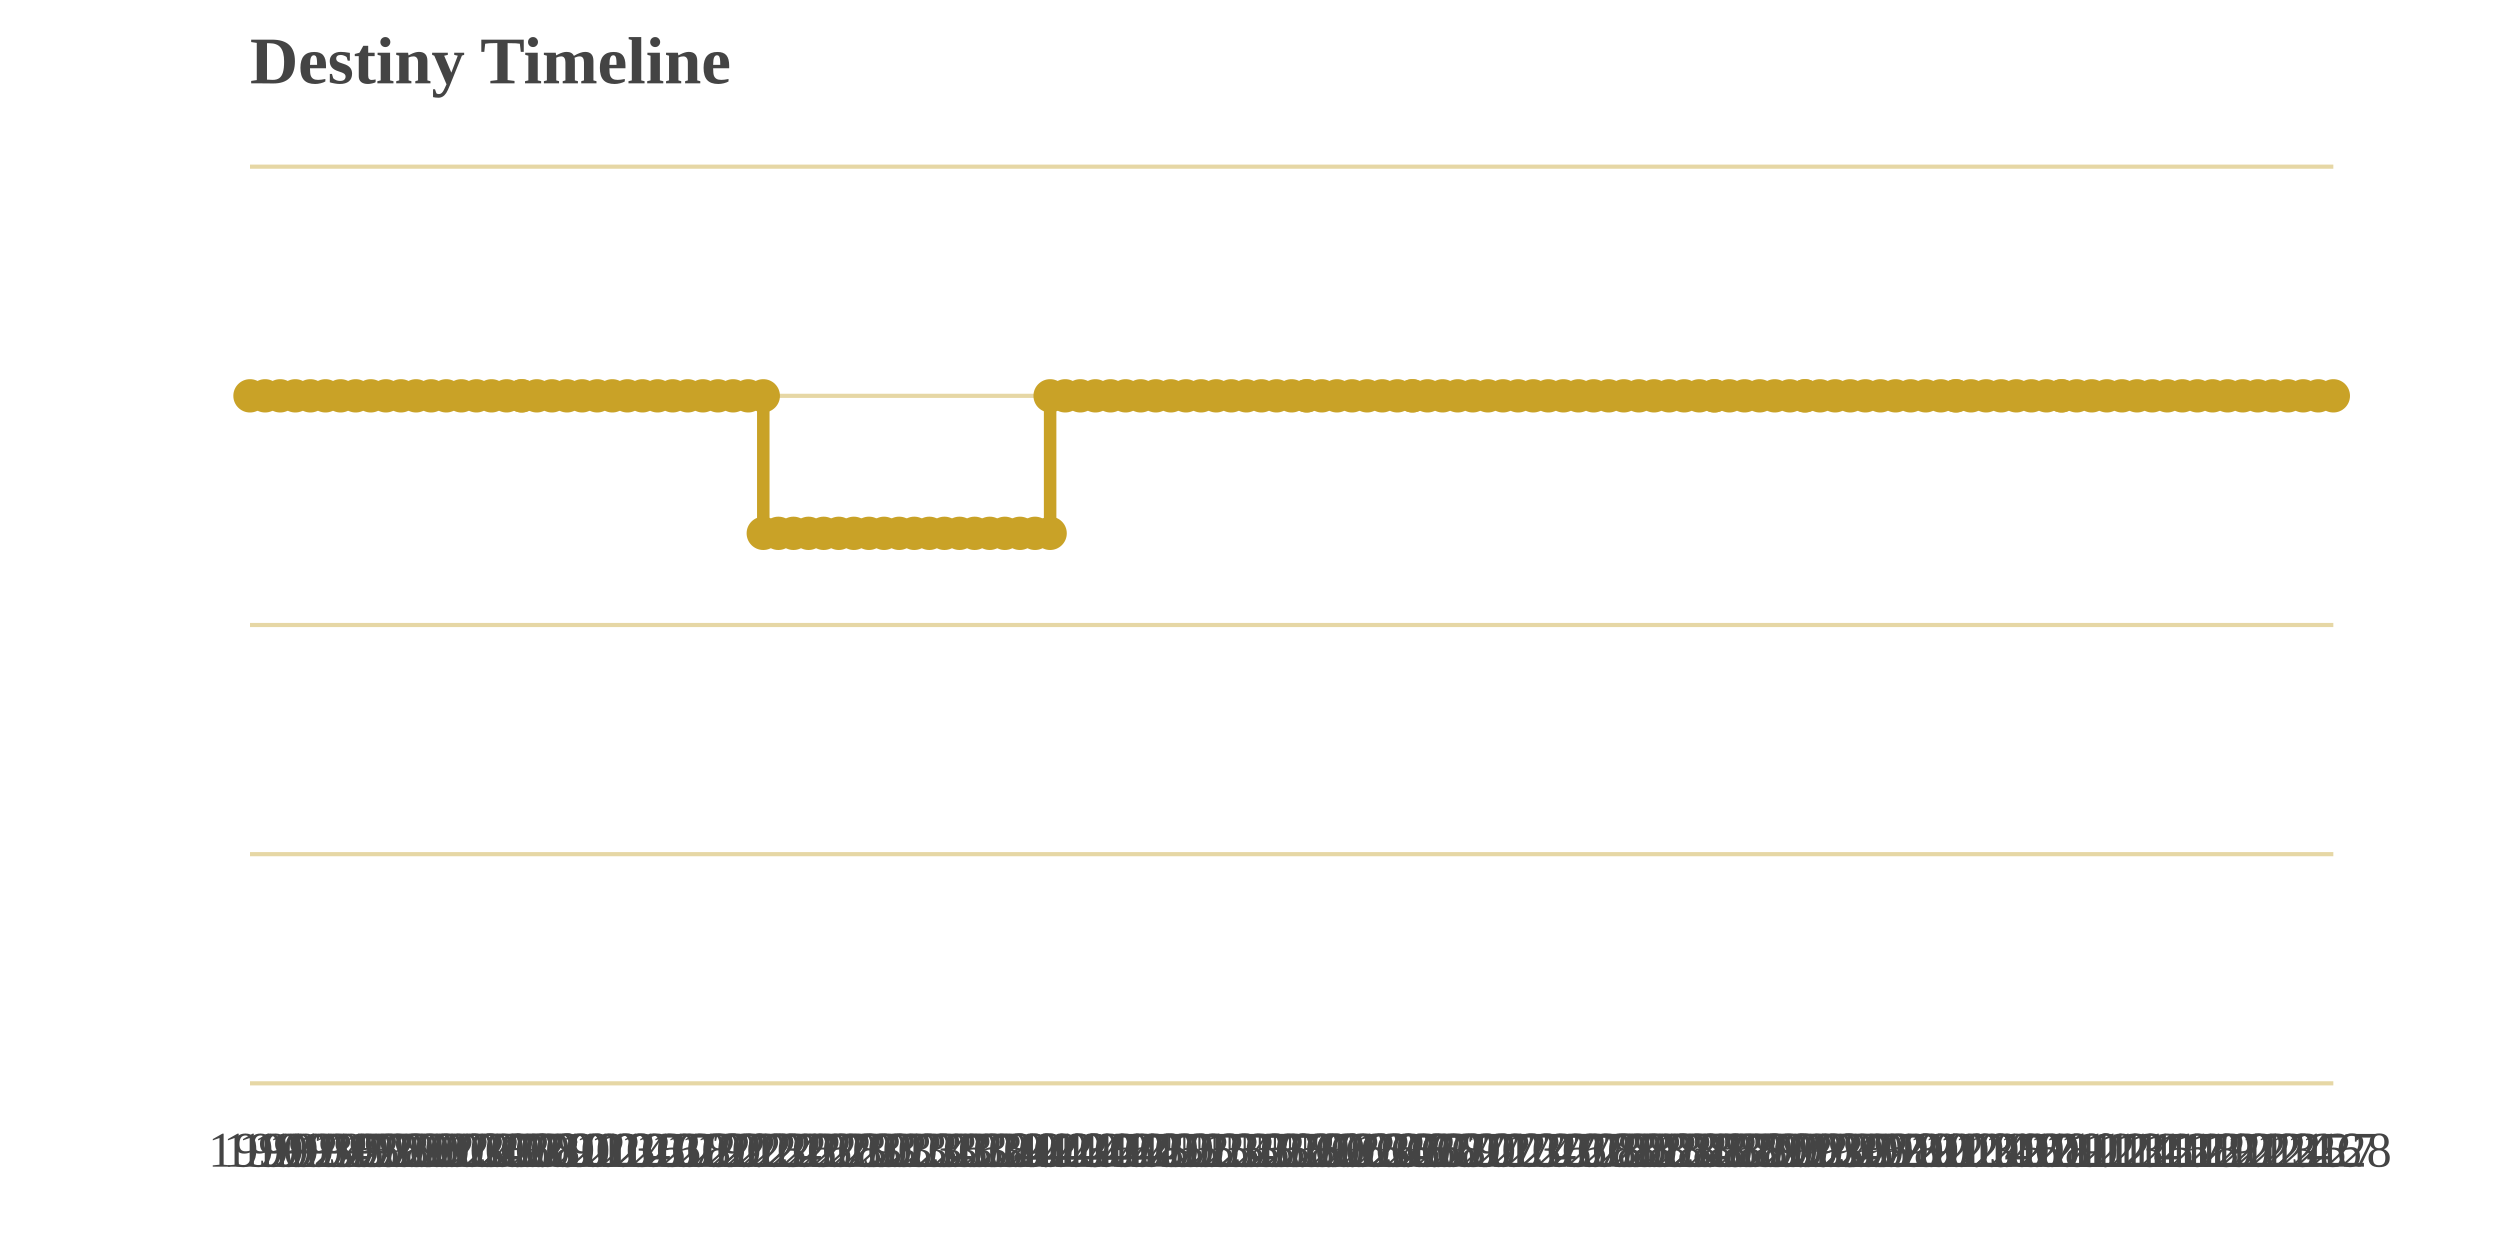
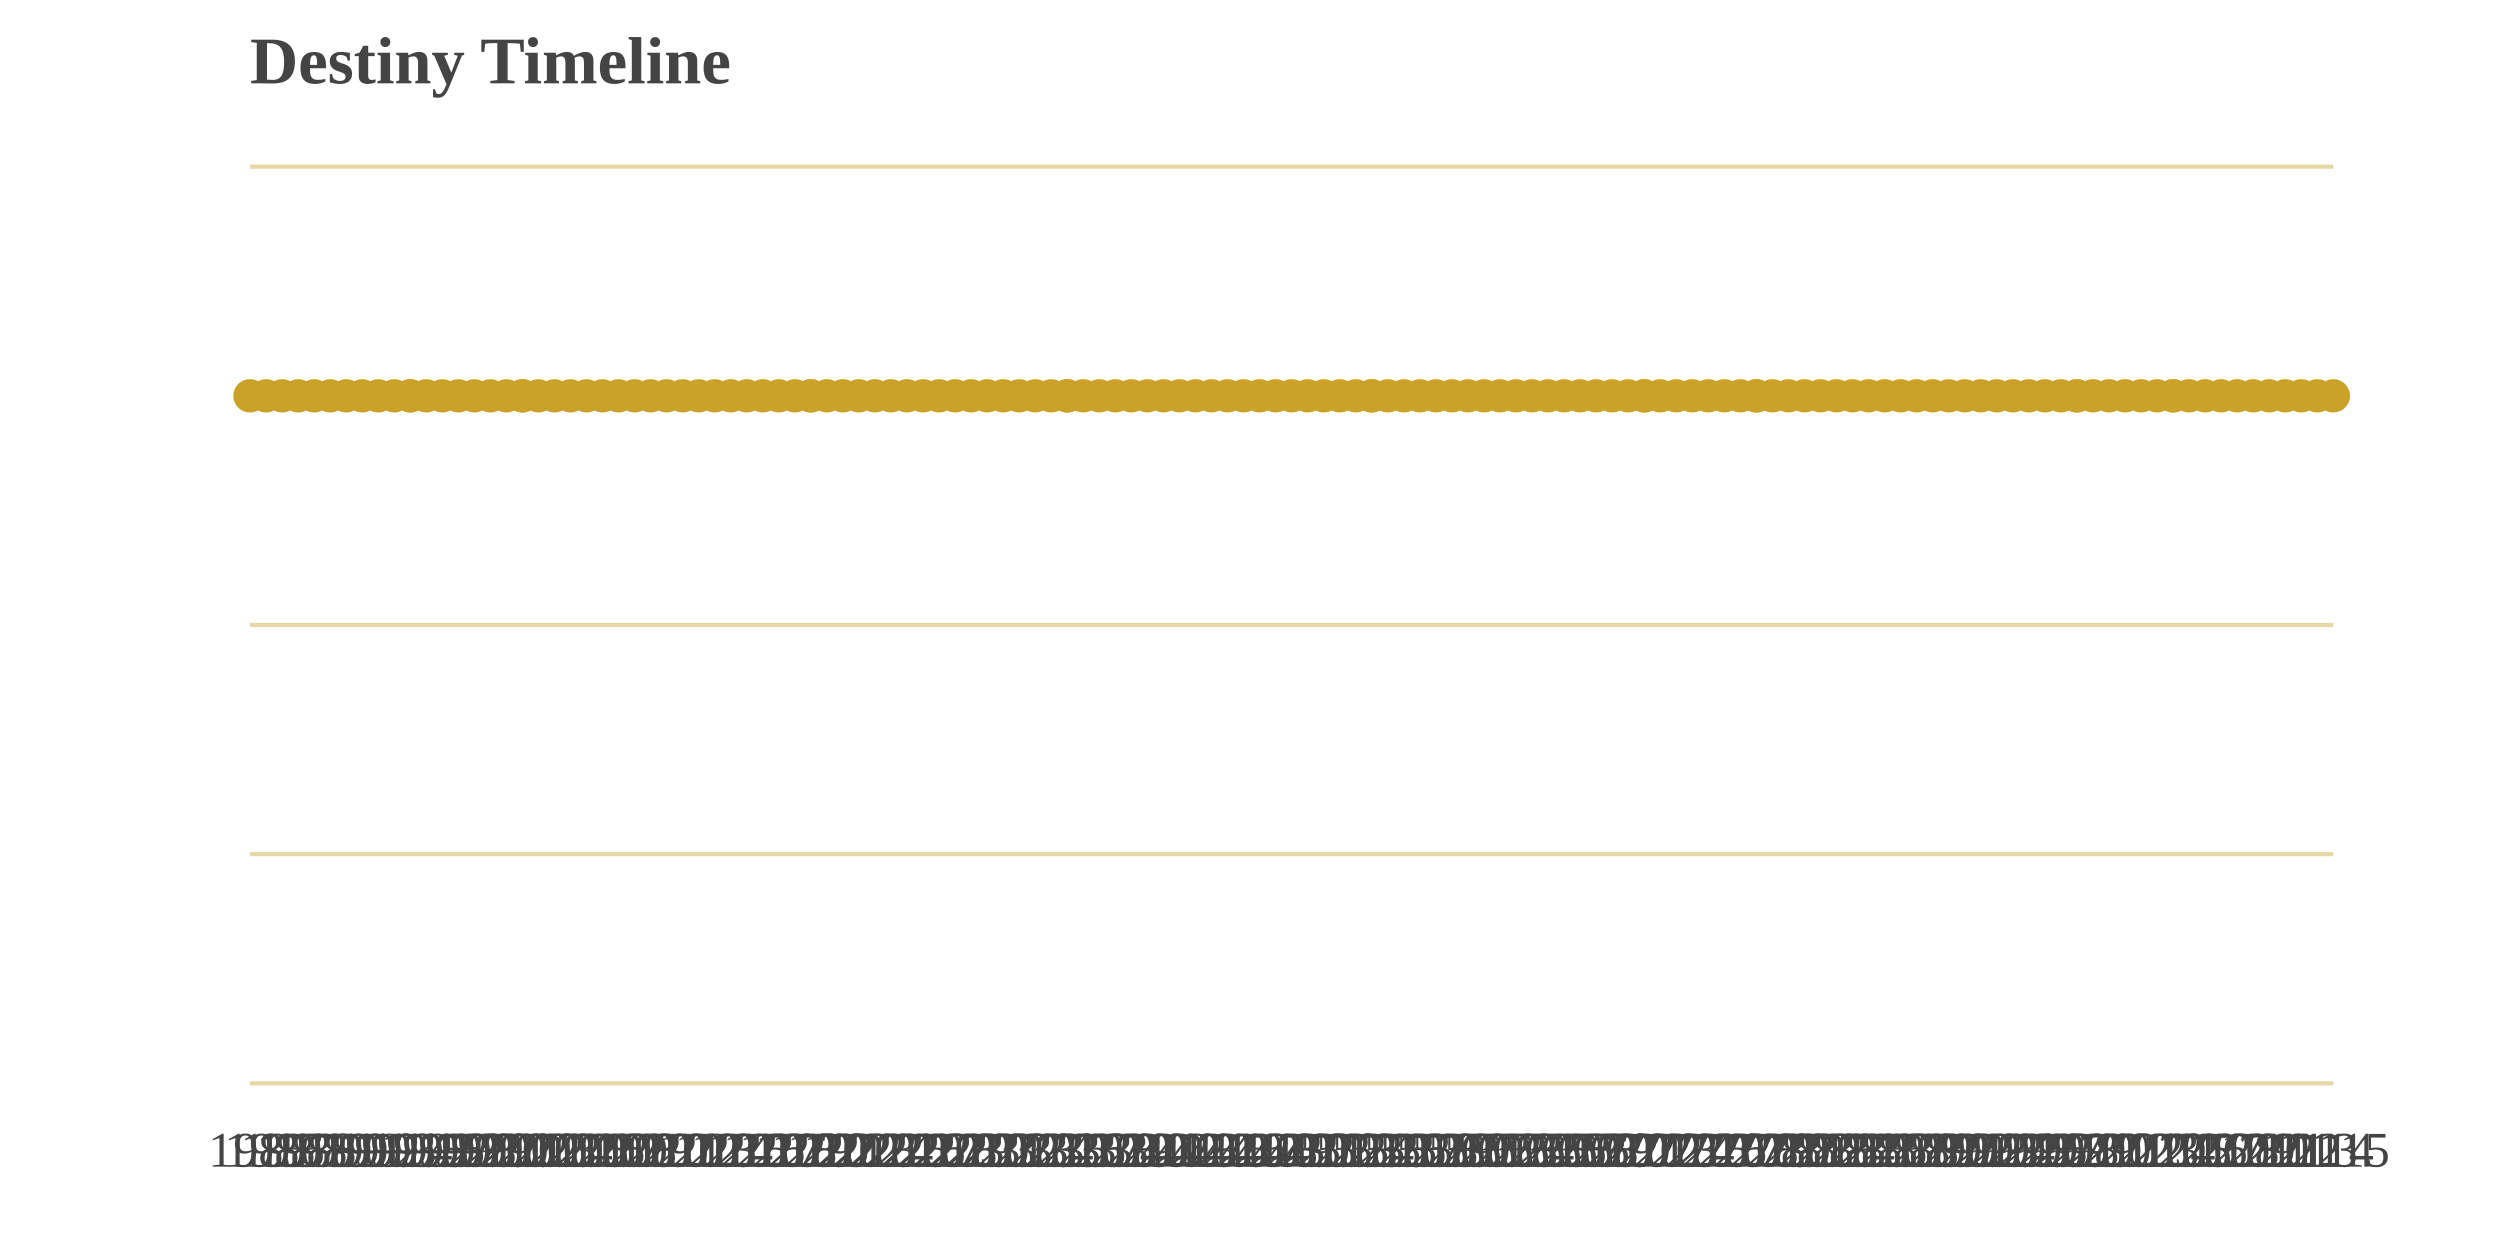
<svg xmlns="http://www.w3.org/2000/svg" baseProfile="full" height="300" version="1.1" width="600">
  <defs />
  <rect fill="white" height="300" width="600" x="0" y="0" />
  <line stroke="#e6d7a5" stroke-width="1" x1="60" x2="560" y1="40.0" y2="40.0" />
  <line stroke="#e6d7a5" stroke-width="1" x1="60" x2="560" y1="95.0" y2="95.0" />
  <line stroke="#e6d7a5" stroke-width="1" x1="60" x2="560" y1="150.0" y2="150.0" />
  <line stroke="#e6d7a5" stroke-width="1" x1="60" x2="560" y1="205.0" y2="205.0" />
  <line stroke="#e6d7a5" stroke-width="1" x1="60" x2="560" y1="260.0" y2="260.0" />
-   <polyline fill="none" points="60.0,95.0 63.623,95.0 67.246,95.0 70.87,95.0 74.493,95.0 78.116,95.0 81.739,95.0 85.362,95.0 88.986,95.0 92.609,95.0 96.232,95.0 99.855,95.0 103.478,95.0 107.101,95.0 110.725,95.0 114.348,95.0 117.971,95.0 121.594,95.0 125.217,95.0 125.217,95.0 128.841,95.0 132.464,95.0 136.087,95.0 139.71,95.0 143.333,95.0 146.957,95.0 150.58,95.0 154.203,95.0 157.826,95.0 161.449,95.0 165.072,95.0 168.696,95.0 172.319,95.0 175.942,95.0 179.565,95.0 183.188,95.0 183.188,128.0 186.812,128.0 190.435,128.0 194.058,128.0 197.681,128.0 201.304,128.0 204.928,128.0 208.551,128.0 212.174,128.0 215.797,128.0 219.42,128.0 223.043,128.0 226.667,128.0 230.29,128.0 233.913,128.0 237.536,128.0 241.159,128.0 244.783,128.0 248.406,128.0 252.029,128.0 252.029,95.0 255.652,95.0 259.275,95.0 262.899,95.0 266.522,95.0 270.145,95.0 273.768,95.0 277.391,95.0 281.014,95.0 284.638,95.0 288.261,95.0 291.884,95.0 295.507,95.0 299.13,95.0 302.754,95.0 306.377,95.0 310.0,95.0 313.623,95.0 313.623,95.0 317.246,95.0 320.87,95.0 324.493,95.0 328.116,95.0 331.739,95.0 335.362,95.0 338.986,95.0 338.986,95.0 342.609,95.0 346.232,95.0 349.855,95.0 353.478,95.0 357.101,95.0 360.725,95.0 364.348,95.0 367.971,95.0 371.594,95.0 375.217,95.0 378.841,95.0 382.464,95.0 386.087,95.0 389.71,95.0 393.333,95.0 396.957,95.0 400.58,95.0 404.203,95.0 407.826,95.0 411.449,95.0 411.449,95.0 415.072,95.0 418.696,95.0 422.319,95.0 425.942,95.0 429.565,95.0 433.188,95.0 433.188,95.0 436.812,95.0 440.435,95.0 444.058,95.0 447.681,95.0 451.304,95.0 454.928,95.0 458.551,95.0 462.174,95.0 465.797,95.0 469.42,95.0 469.42,95.0 473.043,95.0 476.667,95.0 480.29,95.0 483.913,95.0 487.536,95.0 491.159,95.0 494.783,95.0 494.783,95.0 498.406,95.0 502.029,95.0 505.652,95.0 509.275,95.0 512.899,95.0 516.522,95.0 520.145,95.0 523.768,95.0 527.391,95.0 531.014,95.0 534.638,95.0 538.261,95.0 541.884,95.0 545.507,95.0 549.13,95.0 552.754,95.0 556.377,95.0 560.0,95.0" stroke="#c9a227" stroke-width="3" />
+   <polyline fill="none" points="60.0,95.0 63.846,95.0 67.692,95.0 71.538,95.0 75.385,95.0 79.231,95.0 83.077,95.0 86.923,95.0 90.769,95.0 94.615,95.0 98.462,95.0 98.462,95.0 102.308,95.0 106.154,95.0 110.0,95.0 113.846,95.0 117.692,95.0 121.538,95.0 125.385,95.0 125.385,95.0 129.231,95.0 133.077,95.0 136.923,95.0 140.769,95.0 144.615,95.0 148.462,95.0 152.308,95.0 156.154,95.0 160.0,95.0 163.846,95.0 167.692,95.0 171.538,95.0 175.385,95.0 179.231,95.0 183.077,95.0 186.923,95.0 190.769,95.0 194.615,95.0 194.615,95.0 198.462,95.0 202.308,95.0 206.154,95.0 210.0,95.0 213.846,95.0 217.692,95.0 221.538,95.0 225.385,95.0 229.231,95.0 233.077,95.0 236.923,95.0 240.769,95.0 244.615,95.0 248.462,95.0 252.308,95.0 256.154,95.0 256.154,95.0 260.0,95.0 263.846,95.0 267.692,95.0 271.538,95.0 275.385,95.0 279.231,95.0 283.077,95.0 286.923,95.0 290.769,95.0 294.615,95.0 298.462,95.0 302.308,95.0 306.154,95.0 310.0,95.0 313.846,95.0 317.692,95.0 321.538,95.0 325.385,95.0 329.231,95.0 329.231,95.0 333.077,95.0 336.923,95.0 340.769,95.0 344.615,95.0 348.462,95.0 352.308,95.0 356.154,95.0 360.0,95.0 363.846,95.0 367.692,95.0 371.538,95.0 375.385,95.0 379.231,95.0 383.077,95.0 386.923,95.0 390.769,95.0 394.615,95.0 394.615,95.0 398.462,95.0 402.308,95.0 406.154,95.0 410.0,95.0 413.846,95.0 417.692,95.0 421.538,95.0 421.538,95.0 425.385,95.0 429.231,95.0 433.077,95.0 436.923,95.0 440.769,95.0 444.615,95.0 448.462,95.0 452.308,95.0 456.154,95.0 460.0,95.0 463.846,95.0 467.692,95.0 471.538,95.0 475.385,95.0 479.231,95.0 483.077,95.0 486.923,95.0 490.769,95.0 494.615,95.0 498.462,95.0 498.462,95.0 502.308,95.0 506.154,95.0 510.0,95.0 513.846,95.0 517.692,95.0 521.538,95.0 521.538,95.0 525.385,95.0 529.231,95.0 533.077,95.0 536.923,95.0 540.769,95.0 544.615,95.0 548.462,95.0 552.308,95.0 556.154,95.0 560.0,95.0" stroke="#c9a227" stroke-width="3" />
  <circle cx="60.0" cy="95.0" fill="#c9a227" r="4" />
-   <circle cx="63.623" cy="95.0" fill="#c9a227" r="4" />
-   <circle cx="67.246" cy="95.0" fill="#c9a227" r="4" />
-   <circle cx="70.87" cy="95.0" fill="#c9a227" r="4" />
-   <circle cx="74.493" cy="95.0" fill="#c9a227" r="4" />
-   <circle cx="78.116" cy="95.0" fill="#c9a227" r="4" />
-   <circle cx="81.739" cy="95.0" fill="#c9a227" r="4" />
-   <circle cx="85.362" cy="95.0" fill="#c9a227" r="4" />
-   <circle cx="88.986" cy="95.0" fill="#c9a227" r="4" />
-   <circle cx="92.609" cy="95.0" fill="#c9a227" r="4" />
-   <circle cx="96.232" cy="95.0" fill="#c9a227" r="4" />
-   <circle cx="99.855" cy="95.0" fill="#c9a227" r="4" />
-   <circle cx="103.478" cy="95.0" fill="#c9a227" r="4" />
-   <circle cx="107.101" cy="95.0" fill="#c9a227" r="4" />
-   <circle cx="110.725" cy="95.0" fill="#c9a227" r="4" />
-   <circle cx="114.348" cy="95.0" fill="#c9a227" r="4" />
-   <circle cx="117.971" cy="95.0" fill="#c9a227" r="4" />
-   <circle cx="121.594" cy="95.0" fill="#c9a227" r="4" />
-   <circle cx="125.217" cy="95.0" fill="#c9a227" r="4" />
-   <circle cx="125.217" cy="95.0" fill="#c9a227" r="4" />
-   <circle cx="128.841" cy="95.0" fill="#c9a227" r="4" />
-   <circle cx="132.464" cy="95.0" fill="#c9a227" r="4" />
-   <circle cx="136.087" cy="95.0" fill="#c9a227" r="4" />
-   <circle cx="139.71" cy="95.0" fill="#c9a227" r="4" />
-   <circle cx="143.333" cy="95.0" fill="#c9a227" r="4" />
-   <circle cx="146.957" cy="95.0" fill="#c9a227" r="4" />
-   <circle cx="150.58" cy="95.0" fill="#c9a227" r="4" />
-   <circle cx="154.203" cy="95.0" fill="#c9a227" r="4" />
-   <circle cx="157.826" cy="95.0" fill="#c9a227" r="4" />
-   <circle cx="161.449" cy="95.0" fill="#c9a227" r="4" />
-   <circle cx="165.072" cy="95.0" fill="#c9a227" r="4" />
-   <circle cx="168.696" cy="95.0" fill="#c9a227" r="4" />
-   <circle cx="172.319" cy="95.0" fill="#c9a227" r="4" />
-   <circle cx="175.942" cy="95.0" fill="#c9a227" r="4" />
-   <circle cx="179.565" cy="95.0" fill="#c9a227" r="4" />
-   <circle cx="183.188" cy="95.0" fill="#c9a227" r="4" />
-   <circle cx="183.188" cy="128.0" fill="#c9a227" r="4" />
-   <circle cx="186.812" cy="128.0" fill="#c9a227" r="4" />
-   <circle cx="190.435" cy="128.0" fill="#c9a227" r="4" />
-   <circle cx="194.058" cy="128.0" fill="#c9a227" r="4" />
-   <circle cx="197.681" cy="128.0" fill="#c9a227" r="4" />
-   <circle cx="201.304" cy="128.0" fill="#c9a227" r="4" />
-   <circle cx="204.928" cy="128.0" fill="#c9a227" r="4" />
-   <circle cx="208.551" cy="128.0" fill="#c9a227" r="4" />
-   <circle cx="212.174" cy="128.0" fill="#c9a227" r="4" />
-   <circle cx="215.797" cy="128.0" fill="#c9a227" r="4" />
-   <circle cx="219.42" cy="128.0" fill="#c9a227" r="4" />
-   <circle cx="223.043" cy="128.0" fill="#c9a227" r="4" />
-   <circle cx="226.667" cy="128.0" fill="#c9a227" r="4" />
-   <circle cx="230.29" cy="128.0" fill="#c9a227" r="4" />
-   <circle cx="233.913" cy="128.0" fill="#c9a227" r="4" />
-   <circle cx="237.536" cy="128.0" fill="#c9a227" r="4" />
-   <circle cx="241.159" cy="128.0" fill="#c9a227" r="4" />
-   <circle cx="244.783" cy="128.0" fill="#c9a227" r="4" />
-   <circle cx="248.406" cy="128.0" fill="#c9a227" r="4" />
-   <circle cx="252.029" cy="128.0" fill="#c9a227" r="4" />
-   <circle cx="252.029" cy="95.0" fill="#c9a227" r="4" />
-   <circle cx="255.652" cy="95.0" fill="#c9a227" r="4" />
-   <circle cx="259.275" cy="95.0" fill="#c9a227" r="4" />
-   <circle cx="262.899" cy="95.0" fill="#c9a227" r="4" />
-   <circle cx="266.522" cy="95.0" fill="#c9a227" r="4" />
-   <circle cx="270.145" cy="95.0" fill="#c9a227" r="4" />
-   <circle cx="273.768" cy="95.0" fill="#c9a227" r="4" />
-   <circle cx="277.391" cy="95.0" fill="#c9a227" r="4" />
-   <circle cx="281.014" cy="95.0" fill="#c9a227" r="4" />
-   <circle cx="284.638" cy="95.0" fill="#c9a227" r="4" />
-   <circle cx="288.261" cy="95.0" fill="#c9a227" r="4" />
-   <circle cx="291.884" cy="95.0" fill="#c9a227" r="4" />
-   <circle cx="295.507" cy="95.0" fill="#c9a227" r="4" />
-   <circle cx="299.13" cy="95.0" fill="#c9a227" r="4" />
-   <circle cx="302.754" cy="95.0" fill="#c9a227" r="4" />
-   <circle cx="306.377" cy="95.0" fill="#c9a227" r="4" />
+   <circle cx="63.846" cy="95.0" fill="#c9a227" r="4" />
+   <circle cx="67.692" cy="95.0" fill="#c9a227" r="4" />
+   <circle cx="71.538" cy="95.0" fill="#c9a227" r="4" />
+   <circle cx="75.385" cy="95.0" fill="#c9a227" r="4" />
+   <circle cx="79.231" cy="95.0" fill="#c9a227" r="4" />
+   <circle cx="83.077" cy="95.0" fill="#c9a227" r="4" />
+   <circle cx="86.923" cy="95.0" fill="#c9a227" r="4" />
+   <circle cx="90.769" cy="95.0" fill="#c9a227" r="4" />
+   <circle cx="94.615" cy="95.0" fill="#c9a227" r="4" />
+   <circle cx="98.462" cy="95.0" fill="#c9a227" r="4" />
+   <circle cx="98.462" cy="95.0" fill="#c9a227" r="4" />
+   <circle cx="102.308" cy="95.0" fill="#c9a227" r="4" />
+   <circle cx="106.154" cy="95.0" fill="#c9a227" r="4" />
+   <circle cx="110.0" cy="95.0" fill="#c9a227" r="4" />
+   <circle cx="113.846" cy="95.0" fill="#c9a227" r="4" />
+   <circle cx="117.692" cy="95.0" fill="#c9a227" r="4" />
+   <circle cx="121.538" cy="95.0" fill="#c9a227" r="4" />
+   <circle cx="125.385" cy="95.0" fill="#c9a227" r="4" />
+   <circle cx="125.385" cy="95.0" fill="#c9a227" r="4" />
+   <circle cx="129.231" cy="95.0" fill="#c9a227" r="4" />
+   <circle cx="133.077" cy="95.0" fill="#c9a227" r="4" />
+   <circle cx="136.923" cy="95.0" fill="#c9a227" r="4" />
+   <circle cx="140.769" cy="95.0" fill="#c9a227" r="4" />
+   <circle cx="144.615" cy="95.0" fill="#c9a227" r="4" />
+   <circle cx="148.462" cy="95.0" fill="#c9a227" r="4" />
+   <circle cx="152.308" cy="95.0" fill="#c9a227" r="4" />
+   <circle cx="156.154" cy="95.0" fill="#c9a227" r="4" />
+   <circle cx="160.0" cy="95.0" fill="#c9a227" r="4" />
+   <circle cx="163.846" cy="95.0" fill="#c9a227" r="4" />
+   <circle cx="167.692" cy="95.0" fill="#c9a227" r="4" />
+   <circle cx="171.538" cy="95.0" fill="#c9a227" r="4" />
+   <circle cx="175.385" cy="95.0" fill="#c9a227" r="4" />
+   <circle cx="179.231" cy="95.0" fill="#c9a227" r="4" />
+   <circle cx="183.077" cy="95.0" fill="#c9a227" r="4" />
+   <circle cx="186.923" cy="95.0" fill="#c9a227" r="4" />
+   <circle cx="190.769" cy="95.0" fill="#c9a227" r="4" />
+   <circle cx="194.615" cy="95.0" fill="#c9a227" r="4" />
+   <circle cx="194.615" cy="95.0" fill="#c9a227" r="4" />
+   <circle cx="198.462" cy="95.0" fill="#c9a227" r="4" />
+   <circle cx="202.308" cy="95.0" fill="#c9a227" r="4" />
+   <circle cx="206.154" cy="95.0" fill="#c9a227" r="4" />
+   <circle cx="210.0" cy="95.0" fill="#c9a227" r="4" />
+   <circle cx="213.846" cy="95.0" fill="#c9a227" r="4" />
+   <circle cx="217.692" cy="95.0" fill="#c9a227" r="4" />
+   <circle cx="221.538" cy="95.0" fill="#c9a227" r="4" />
+   <circle cx="225.385" cy="95.0" fill="#c9a227" r="4" />
+   <circle cx="229.231" cy="95.0" fill="#c9a227" r="4" />
+   <circle cx="233.077" cy="95.0" fill="#c9a227" r="4" />
+   <circle cx="236.923" cy="95.0" fill="#c9a227" r="4" />
+   <circle cx="240.769" cy="95.0" fill="#c9a227" r="4" />
+   <circle cx="244.615" cy="95.0" fill="#c9a227" r="4" />
+   <circle cx="248.462" cy="95.0" fill="#c9a227" r="4" />
+   <circle cx="252.308" cy="95.0" fill="#c9a227" r="4" />
+   <circle cx="256.154" cy="95.0" fill="#c9a227" r="4" />
+   <circle cx="256.154" cy="95.0" fill="#c9a227" r="4" />
+   <circle cx="260.0" cy="95.0" fill="#c9a227" r="4" />
+   <circle cx="263.846" cy="95.0" fill="#c9a227" r="4" />
+   <circle cx="267.692" cy="95.0" fill="#c9a227" r="4" />
+   <circle cx="271.538" cy="95.0" fill="#c9a227" r="4" />
+   <circle cx="275.385" cy="95.0" fill="#c9a227" r="4" />
+   <circle cx="279.231" cy="95.0" fill="#c9a227" r="4" />
+   <circle cx="283.077" cy="95.0" fill="#c9a227" r="4" />
+   <circle cx="286.923" cy="95.0" fill="#c9a227" r="4" />
+   <circle cx="290.769" cy="95.0" fill="#c9a227" r="4" />
+   <circle cx="294.615" cy="95.0" fill="#c9a227" r="4" />
+   <circle cx="298.462" cy="95.0" fill="#c9a227" r="4" />
+   <circle cx="302.308" cy="95.0" fill="#c9a227" r="4" />
+   <circle cx="306.154" cy="95.0" fill="#c9a227" r="4" />
  <circle cx="310.0" cy="95.0" fill="#c9a227" r="4" />
-   <circle cx="313.623" cy="95.0" fill="#c9a227" r="4" />
-   <circle cx="313.623" cy="95.0" fill="#c9a227" r="4" />
-   <circle cx="317.246" cy="95.0" fill="#c9a227" r="4" />
-   <circle cx="320.87" cy="95.0" fill="#c9a227" r="4" />
-   <circle cx="324.493" cy="95.0" fill="#c9a227" r="4" />
-   <circle cx="328.116" cy="95.0" fill="#c9a227" r="4" />
-   <circle cx="331.739" cy="95.0" fill="#c9a227" r="4" />
-   <circle cx="335.362" cy="95.0" fill="#c9a227" r="4" />
-   <circle cx="338.986" cy="95.0" fill="#c9a227" r="4" />
-   <circle cx="338.986" cy="95.0" fill="#c9a227" r="4" />
-   <circle cx="342.609" cy="95.0" fill="#c9a227" r="4" />
-   <circle cx="346.232" cy="95.0" fill="#c9a227" r="4" />
-   <circle cx="349.855" cy="95.0" fill="#c9a227" r="4" />
-   <circle cx="353.478" cy="95.0" fill="#c9a227" r="4" />
-   <circle cx="357.101" cy="95.0" fill="#c9a227" r="4" />
-   <circle cx="360.725" cy="95.0" fill="#c9a227" r="4" />
-   <circle cx="364.348" cy="95.0" fill="#c9a227" r="4" />
-   <circle cx="367.971" cy="95.0" fill="#c9a227" r="4" />
-   <circle cx="371.594" cy="95.0" fill="#c9a227" r="4" />
-   <circle cx="375.217" cy="95.0" fill="#c9a227" r="4" />
-   <circle cx="378.841" cy="95.0" fill="#c9a227" r="4" />
-   <circle cx="382.464" cy="95.0" fill="#c9a227" r="4" />
-   <circle cx="386.087" cy="95.0" fill="#c9a227" r="4" />
-   <circle cx="389.71" cy="95.0" fill="#c9a227" r="4" />
-   <circle cx="393.333" cy="95.0" fill="#c9a227" r="4" />
-   <circle cx="396.957" cy="95.0" fill="#c9a227" r="4" />
-   <circle cx="400.58" cy="95.0" fill="#c9a227" r="4" />
-   <circle cx="404.203" cy="95.0" fill="#c9a227" r="4" />
-   <circle cx="407.826" cy="95.0" fill="#c9a227" r="4" />
-   <circle cx="411.449" cy="95.0" fill="#c9a227" r="4" />
-   <circle cx="411.449" cy="95.0" fill="#c9a227" r="4" />
-   <circle cx="415.072" cy="95.0" fill="#c9a227" r="4" />
-   <circle cx="418.696" cy="95.0" fill="#c9a227" r="4" />
-   <circle cx="422.319" cy="95.0" fill="#c9a227" r="4" />
-   <circle cx="425.942" cy="95.0" fill="#c9a227" r="4" />
-   <circle cx="429.565" cy="95.0" fill="#c9a227" r="4" />
-   <circle cx="433.188" cy="95.0" fill="#c9a227" r="4" />
-   <circle cx="433.188" cy="95.0" fill="#c9a227" r="4" />
-   <circle cx="436.812" cy="95.0" fill="#c9a227" r="4" />
-   <circle cx="440.435" cy="95.0" fill="#c9a227" r="4" />
-   <circle cx="444.058" cy="95.0" fill="#c9a227" r="4" />
-   <circle cx="447.681" cy="95.0" fill="#c9a227" r="4" />
-   <circle cx="451.304" cy="95.0" fill="#c9a227" r="4" />
-   <circle cx="454.928" cy="95.0" fill="#c9a227" r="4" />
-   <circle cx="458.551" cy="95.0" fill="#c9a227" r="4" />
-   <circle cx="462.174" cy="95.0" fill="#c9a227" r="4" />
-   <circle cx="465.797" cy="95.0" fill="#c9a227" r="4" />
-   <circle cx="469.42" cy="95.0" fill="#c9a227" r="4" />
-   <circle cx="469.42" cy="95.0" fill="#c9a227" r="4" />
-   <circle cx="473.043" cy="95.0" fill="#c9a227" r="4" />
-   <circle cx="476.667" cy="95.0" fill="#c9a227" r="4" />
-   <circle cx="480.29" cy="95.0" fill="#c9a227" r="4" />
-   <circle cx="483.913" cy="95.0" fill="#c9a227" r="4" />
-   <circle cx="487.536" cy="95.0" fill="#c9a227" r="4" />
-   <circle cx="491.159" cy="95.0" fill="#c9a227" r="4" />
-   <circle cx="494.783" cy="95.0" fill="#c9a227" r="4" />
-   <circle cx="494.783" cy="95.0" fill="#c9a227" r="4" />
-   <circle cx="498.406" cy="95.0" fill="#c9a227" r="4" />
-   <circle cx="502.029" cy="95.0" fill="#c9a227" r="4" />
-   <circle cx="505.652" cy="95.0" fill="#c9a227" r="4" />
-   <circle cx="509.275" cy="95.0" fill="#c9a227" r="4" />
-   <circle cx="512.899" cy="95.0" fill="#c9a227" r="4" />
-   <circle cx="516.522" cy="95.0" fill="#c9a227" r="4" />
-   <circle cx="520.145" cy="95.0" fill="#c9a227" r="4" />
-   <circle cx="523.768" cy="95.0" fill="#c9a227" r="4" />
-   <circle cx="527.391" cy="95.0" fill="#c9a227" r="4" />
-   <circle cx="531.014" cy="95.0" fill="#c9a227" r="4" />
-   <circle cx="534.638" cy="95.0" fill="#c9a227" r="4" />
-   <circle cx="538.261" cy="95.0" fill="#c9a227" r="4" />
-   <circle cx="541.884" cy="95.0" fill="#c9a227" r="4" />
-   <circle cx="545.507" cy="95.0" fill="#c9a227" r="4" />
-   <circle cx="549.13" cy="95.0" fill="#c9a227" r="4" />
-   <circle cx="552.754" cy="95.0" fill="#c9a227" r="4" />
-   <circle cx="556.377" cy="95.0" fill="#c9a227" r="4" />
+   <circle cx="313.846" cy="95.0" fill="#c9a227" r="4" />
+   <circle cx="317.692" cy="95.0" fill="#c9a227" r="4" />
+   <circle cx="321.538" cy="95.0" fill="#c9a227" r="4" />
+   <circle cx="325.385" cy="95.0" fill="#c9a227" r="4" />
+   <circle cx="329.231" cy="95.0" fill="#c9a227" r="4" />
+   <circle cx="329.231" cy="95.0" fill="#c9a227" r="4" />
+   <circle cx="333.077" cy="95.0" fill="#c9a227" r="4" />
+   <circle cx="336.923" cy="95.0" fill="#c9a227" r="4" />
+   <circle cx="340.769" cy="95.0" fill="#c9a227" r="4" />
+   <circle cx="344.615" cy="95.0" fill="#c9a227" r="4" />
+   <circle cx="348.462" cy="95.0" fill="#c9a227" r="4" />
+   <circle cx="352.308" cy="95.0" fill="#c9a227" r="4" />
+   <circle cx="356.154" cy="95.0" fill="#c9a227" r="4" />
+   <circle cx="360.0" cy="95.0" fill="#c9a227" r="4" />
+   <circle cx="363.846" cy="95.0" fill="#c9a227" r="4" />
+   <circle cx="367.692" cy="95.0" fill="#c9a227" r="4" />
+   <circle cx="371.538" cy="95.0" fill="#c9a227" r="4" />
+   <circle cx="375.385" cy="95.0" fill="#c9a227" r="4" />
+   <circle cx="379.231" cy="95.0" fill="#c9a227" r="4" />
+   <circle cx="383.077" cy="95.0" fill="#c9a227" r="4" />
+   <circle cx="386.923" cy="95.0" fill="#c9a227" r="4" />
+   <circle cx="390.769" cy="95.0" fill="#c9a227" r="4" />
+   <circle cx="394.615" cy="95.0" fill="#c9a227" r="4" />
+   <circle cx="394.615" cy="95.0" fill="#c9a227" r="4" />
+   <circle cx="398.462" cy="95.0" fill="#c9a227" r="4" />
+   <circle cx="402.308" cy="95.0" fill="#c9a227" r="4" />
+   <circle cx="406.154" cy="95.0" fill="#c9a227" r="4" />
+   <circle cx="410.0" cy="95.0" fill="#c9a227" r="4" />
+   <circle cx="413.846" cy="95.0" fill="#c9a227" r="4" />
+   <circle cx="417.692" cy="95.0" fill="#c9a227" r="4" />
+   <circle cx="421.538" cy="95.0" fill="#c9a227" r="4" />
+   <circle cx="421.538" cy="95.0" fill="#c9a227" r="4" />
+   <circle cx="425.385" cy="95.0" fill="#c9a227" r="4" />
+   <circle cx="429.231" cy="95.0" fill="#c9a227" r="4" />
+   <circle cx="433.077" cy="95.0" fill="#c9a227" r="4" />
+   <circle cx="436.923" cy="95.0" fill="#c9a227" r="4" />
+   <circle cx="440.769" cy="95.0" fill="#c9a227" r="4" />
+   <circle cx="444.615" cy="95.0" fill="#c9a227" r="4" />
+   <circle cx="448.462" cy="95.0" fill="#c9a227" r="4" />
+   <circle cx="452.308" cy="95.0" fill="#c9a227" r="4" />
+   <circle cx="456.154" cy="95.0" fill="#c9a227" r="4" />
+   <circle cx="460.0" cy="95.0" fill="#c9a227" r="4" />
+   <circle cx="463.846" cy="95.0" fill="#c9a227" r="4" />
+   <circle cx="467.692" cy="95.0" fill="#c9a227" r="4" />
+   <circle cx="471.538" cy="95.0" fill="#c9a227" r="4" />
+   <circle cx="475.385" cy="95.0" fill="#c9a227" r="4" />
+   <circle cx="479.231" cy="95.0" fill="#c9a227" r="4" />
+   <circle cx="483.077" cy="95.0" fill="#c9a227" r="4" />
+   <circle cx="486.923" cy="95.0" fill="#c9a227" r="4" />
+   <circle cx="490.769" cy="95.0" fill="#c9a227" r="4" />
+   <circle cx="494.615" cy="95.0" fill="#c9a227" r="4" />
+   <circle cx="498.462" cy="95.0" fill="#c9a227" r="4" />
+   <circle cx="498.462" cy="95.0" fill="#c9a227" r="4" />
+   <circle cx="502.308" cy="95.0" fill="#c9a227" r="4" />
+   <circle cx="506.154" cy="95.0" fill="#c9a227" r="4" />
+   <circle cx="510.0" cy="95.0" fill="#c9a227" r="4" />
+   <circle cx="513.846" cy="95.0" fill="#c9a227" r="4" />
+   <circle cx="517.692" cy="95.0" fill="#c9a227" r="4" />
+   <circle cx="521.538" cy="95.0" fill="#c9a227" r="4" />
+   <circle cx="521.538" cy="95.0" fill="#c9a227" r="4" />
+   <circle cx="525.385" cy="95.0" fill="#c9a227" r="4" />
+   <circle cx="529.231" cy="95.0" fill="#c9a227" r="4" />
+   <circle cx="533.077" cy="95.0" fill="#c9a227" r="4" />
+   <circle cx="536.923" cy="95.0" fill="#c9a227" r="4" />
+   <circle cx="540.769" cy="95.0" fill="#c9a227" r="4" />
+   <circle cx="544.615" cy="95.0" fill="#c9a227" r="4" />
+   <circle cx="548.462" cy="95.0" fill="#c9a227" r="4" />
+   <circle cx="552.308" cy="95.0" fill="#c9a227" r="4" />
+   <circle cx="556.154" cy="95.0" fill="#c9a227" r="4" />
  <circle cx="560.0" cy="95.0" fill="#c9a227" r="4" />
-   <text fill="#444" font-size="12" x="50.0" y="280">1990</text>
-   <text fill="#444" font-size="12" x="53.623" y="280">1991</text>
-   <text fill="#444" font-size="12" x="57.246" y="280">1992</text>
-   <text fill="#444" font-size="12" x="60.87" y="280">1993</text>
-   <text fill="#444" font-size="12" x="64.493" y="280">1994</text>
-   <text fill="#444" font-size="12" x="68.116" y="280">1995</text>
-   <text fill="#444" font-size="12" x="71.739" y="280">1996</text>
-   <text fill="#444" font-size="12" x="75.362" y="280">1997</text>
-   <text fill="#444" font-size="12" x="78.986" y="280">1998</text>
-   <text fill="#444" font-size="12" x="82.609" y="280">1999</text>
-   <text fill="#444" font-size="12" x="86.232" y="280">2000</text>
-   <text fill="#444" font-size="12" x="89.855" y="280">2001</text>
-   <text fill="#444" font-size="12" x="93.478" y="280">2002</text>
-   <text fill="#444" font-size="12" x="97.101" y="280">2003</text>
-   <text fill="#444" font-size="12" x="100.725" y="280">2004</text>
-   <text fill="#444" font-size="12" x="104.348" y="280">2005</text>
-   <text fill="#444" font-size="12" x="107.971" y="280">2006</text>
-   <text fill="#444" font-size="12" x="111.594" y="280">2007</text>
-   <text fill="#444" font-size="12" x="115.217" y="280">2008</text>
-   <text fill="#444" font-size="12" x="115.217" y="280">2008</text>
-   <text fill="#444" font-size="12" x="118.841" y="280">2009</text>
-   <text fill="#444" font-size="12" x="122.464" y="280">2010</text>
-   <text fill="#444" font-size="12" x="126.087" y="280">2011</text>
-   <text fill="#444" font-size="12" x="129.71" y="280">2012</text>
-   <text fill="#444" font-size="12" x="133.333" y="280">2013</text>
-   <text fill="#444" font-size="12" x="136.957" y="280">2014</text>
-   <text fill="#444" font-size="12" x="140.58" y="280">2015</text>
-   <text fill="#444" font-size="12" x="144.203" y="280">2016</text>
-   <text fill="#444" font-size="12" x="147.826" y="280">2017</text>
-   <text fill="#444" font-size="12" x="151.449" y="280">2018</text>
-   <text fill="#444" font-size="12" x="155.072" y="280">2019</text>
-   <text fill="#444" font-size="12" x="158.696" y="280">2020</text>
-   <text fill="#444" font-size="12" x="162.319" y="280">2021</text>
-   <text fill="#444" font-size="12" x="165.942" y="280">2022</text>
-   <text fill="#444" font-size="12" x="169.565" y="280">2023</text>
-   <text fill="#444" font-size="12" x="173.188" y="280">2024</text>
-   <text fill="#444" font-size="12" x="173.188" y="280">2024</text>
-   <text fill="#444" font-size="12" x="176.812" y="280">2025</text>
-   <text fill="#444" font-size="12" x="180.435" y="280">2026</text>
-   <text fill="#444" font-size="12" x="184.058" y="280">2027</text>
-   <text fill="#444" font-size="12" x="187.681" y="280">2028</text>
-   <text fill="#444" font-size="12" x="191.304" y="280">2029</text>
-   <text fill="#444" font-size="12" x="194.928" y="280">2030</text>
-   <text fill="#444" font-size="12" x="198.551" y="280">2031</text>
-   <text fill="#444" font-size="12" x="202.174" y="280">2032</text>
-   <text fill="#444" font-size="12" x="205.797" y="280">2033</text>
-   <text fill="#444" font-size="12" x="209.42" y="280">2034</text>
-   <text fill="#444" font-size="12" x="213.043" y="280">2035</text>
-   <text fill="#444" font-size="12" x="216.667" y="280">2036</text>
-   <text fill="#444" font-size="12" x="220.29" y="280">2037</text>
-   <text fill="#444" font-size="12" x="223.913" y="280">2038</text>
-   <text fill="#444" font-size="12" x="227.536" y="280">2039</text>
-   <text fill="#444" font-size="12" x="231.159" y="280">2040</text>
-   <text fill="#444" font-size="12" x="234.783" y="280">2041</text>
-   <text fill="#444" font-size="12" x="238.406" y="280">2042</text>
-   <text fill="#444" font-size="12" x="242.029" y="280">2043</text>
-   <text fill="#444" font-size="12" x="242.029" y="280">2043</text>
-   <text fill="#444" font-size="12" x="245.652" y="280">2044</text>
-   <text fill="#444" font-size="12" x="249.275" y="280">2045</text>
-   <text fill="#444" font-size="12" x="252.899" y="280">2046</text>
-   <text fill="#444" font-size="12" x="256.522" y="280">2047</text>
-   <text fill="#444" font-size="12" x="260.145" y="280">2048</text>
-   <text fill="#444" font-size="12" x="263.768" y="280">2049</text>
-   <text fill="#444" font-size="12" x="267.391" y="280">2050</text>
-   <text fill="#444" font-size="12" x="271.014" y="280">2051</text>
-   <text fill="#444" font-size="12" x="274.638" y="280">2052</text>
-   <text fill="#444" font-size="12" x="278.261" y="280">2053</text>
-   <text fill="#444" font-size="12" x="281.884" y="280">2054</text>
-   <text fill="#444" font-size="12" x="285.507" y="280">2055</text>
-   <text fill="#444" font-size="12" x="289.13" y="280">2056</text>
-   <text fill="#444" font-size="12" x="292.754" y="280">2057</text>
-   <text fill="#444" font-size="12" x="296.377" y="280">2058</text>
-   <text fill="#444" font-size="12" x="300.0" y="280">2059</text>
-   <text fill="#444" font-size="12" x="303.623" y="280">2060</text>
-   <text fill="#444" font-size="12" x="303.623" y="280">2060</text>
-   <text fill="#444" font-size="12" x="307.246" y="280">2061</text>
-   <text fill="#444" font-size="12" x="310.87" y="280">2062</text>
-   <text fill="#444" font-size="12" x="314.493" y="280">2063</text>
-   <text fill="#444" font-size="12" x="318.116" y="280">2064</text>
-   <text fill="#444" font-size="12" x="321.739" y="280">2065</text>
-   <text fill="#444" font-size="12" x="325.362" y="280">2066</text>
-   <text fill="#444" font-size="12" x="328.986" y="280">2067</text>
-   <text fill="#444" font-size="12" x="328.986" y="280">2067</text>
-   <text fill="#444" font-size="12" x="332.609" y="280">2068</text>
-   <text fill="#444" font-size="12" x="336.232" y="280">2069</text>
-   <text fill="#444" font-size="12" x="339.855" y="280">2070</text>
-   <text fill="#444" font-size="12" x="343.478" y="280">2071</text>
-   <text fill="#444" font-size="12" x="347.101" y="280">2072</text>
-   <text fill="#444" font-size="12" x="350.725" y="280">2073</text>
-   <text fill="#444" font-size="12" x="354.348" y="280">2074</text>
-   <text fill="#444" font-size="12" x="357.971" y="280">2075</text>
-   <text fill="#444" font-size="12" x="361.594" y="280">2076</text>
-   <text fill="#444" font-size="12" x="365.217" y="280">2077</text>
-   <text fill="#444" font-size="12" x="368.841" y="280">2078</text>
-   <text fill="#444" font-size="12" x="372.464" y="280">2079</text>
-   <text fill="#444" font-size="12" x="376.087" y="280">2080</text>
-   <text fill="#444" font-size="12" x="379.71" y="280">2081</text>
-   <text fill="#444" font-size="12" x="383.333" y="280">2082</text>
-   <text fill="#444" font-size="12" x="386.957" y="280">2083</text>
-   <text fill="#444" font-size="12" x="390.58" y="280">2084</text>
-   <text fill="#444" font-size="12" x="394.203" y="280">2085</text>
-   <text fill="#444" font-size="12" x="397.826" y="280">2086</text>
-   <text fill="#444" font-size="12" x="401.449" y="280">2087</text>
-   <text fill="#444" font-size="12" x="401.449" y="280">2087</text>
-   <text fill="#444" font-size="12" x="405.072" y="280">2088</text>
-   <text fill="#444" font-size="12" x="408.696" y="280">2089</text>
-   <text fill="#444" font-size="12" x="412.319" y="280">2090</text>
-   <text fill="#444" font-size="12" x="415.942" y="280">2091</text>
-   <text fill="#444" font-size="12" x="419.565" y="280">2092</text>
-   <text fill="#444" font-size="12" x="423.188" y="280">2093</text>
-   <text fill="#444" font-size="12" x="423.188" y="280">2093</text>
-   <text fill="#444" font-size="12" x="426.812" y="280">2094</text>
-   <text fill="#444" font-size="12" x="430.435" y="280">2095</text>
-   <text fill="#444" font-size="12" x="434.058" y="280">2096</text>
-   <text fill="#444" font-size="12" x="437.681" y="280">2097</text>
-   <text fill="#444" font-size="12" x="441.304" y="280">2098</text>
-   <text fill="#444" font-size="12" x="444.928" y="280">2099</text>
-   <text fill="#444" font-size="12" x="448.551" y="280">2100</text>
-   <text fill="#444" font-size="12" x="452.174" y="280">2101</text>
-   <text fill="#444" font-size="12" x="455.797" y="280">2102</text>
-   <text fill="#444" font-size="12" x="459.42" y="280">2103</text>
-   <text fill="#444" font-size="12" x="459.42" y="280">2103</text>
-   <text fill="#444" font-size="12" x="463.043" y="280">2104</text>
-   <text fill="#444" font-size="12" x="466.667" y="280">2105</text>
-   <text fill="#444" font-size="12" x="470.29" y="280">2106</text>
-   <text fill="#444" font-size="12" x="473.913" y="280">2107</text>
-   <text fill="#444" font-size="12" x="477.536" y="280">2108</text>
-   <text fill="#444" font-size="12" x="481.159" y="280">2109</text>
-   <text fill="#444" font-size="12" x="484.783" y="280">2110</text>
-   <text fill="#444" font-size="12" x="484.783" y="280">2110</text>
-   <text fill="#444" font-size="12" x="488.406" y="280">2111</text>
-   <text fill="#444" font-size="12" x="492.029" y="280">2112</text>
-   <text fill="#444" font-size="12" x="495.652" y="280">2113</text>
-   <text fill="#444" font-size="12" x="499.275" y="280">2114</text>
-   <text fill="#444" font-size="12" x="502.899" y="280">2115</text>
-   <text fill="#444" font-size="12" x="506.522" y="280">2116</text>
-   <text fill="#444" font-size="12" x="510.145" y="280">2117</text>
-   <text fill="#444" font-size="12" x="513.768" y="280">2118</text>
-   <text fill="#444" font-size="12" x="517.391" y="280">2119</text>
-   <text fill="#444" font-size="12" x="521.014" y="280">2120</text>
-   <text fill="#444" font-size="12" x="524.638" y="280">2121</text>
-   <text fill="#444" font-size="12" x="528.261" y="280">2122</text>
-   <text fill="#444" font-size="12" x="531.884" y="280">2123</text>
-   <text fill="#444" font-size="12" x="535.507" y="280">2124</text>
-   <text fill="#444" font-size="12" x="539.13" y="280">2125</text>
-   <text fill="#444" font-size="12" x="542.754" y="280">2126</text>
-   <text fill="#444" font-size="12" x="546.377" y="280">2127</text>
-   <text fill="#444" font-size="12" x="550.0" y="280">2128</text>
+   <text fill="#444" font-size="12" x="50.0" y="280">1985</text>
+   <text fill="#444" font-size="12" x="53.846" y="280">1986</text>
+   <text fill="#444" font-size="12" x="57.692" y="280">1987</text>
+   <text fill="#444" font-size="12" x="61.538" y="280">1988</text>
+   <text fill="#444" font-size="12" x="65.385" y="280">1989</text>
+   <text fill="#444" font-size="12" x="69.231" y="280">1990</text>
+   <text fill="#444" font-size="12" x="73.077" y="280">1991</text>
+   <text fill="#444" font-size="12" x="76.923" y="280">1992</text>
+   <text fill="#444" font-size="12" x="80.769" y="280">1993</text>
+   <text fill="#444" font-size="12" x="84.615" y="280">1994</text>
+   <text fill="#444" font-size="12" x="88.462" y="280">1995</text>
+   <text fill="#444" font-size="12" x="88.462" y="280">1995</text>
+   <text fill="#444" font-size="12" x="92.308" y="280">1996</text>
+   <text fill="#444" font-size="12" x="96.154" y="280">1997</text>
+   <text fill="#444" font-size="12" x="100.0" y="280">1998</text>
+   <text fill="#444" font-size="12" x="103.846" y="280">1999</text>
+   <text fill="#444" font-size="12" x="107.692" y="280">2000</text>
+   <text fill="#444" font-size="12" x="111.538" y="280">2001</text>
+   <text fill="#444" font-size="12" x="115.385" y="280">2002</text>
+   <text fill="#444" font-size="12" x="115.385" y="280">2002</text>
+   <text fill="#444" font-size="12" x="119.231" y="280">2003</text>
+   <text fill="#444" font-size="12" x="123.077" y="280">2004</text>
+   <text fill="#444" font-size="12" x="126.923" y="280">2005</text>
+   <text fill="#444" font-size="12" x="130.769" y="280">2006</text>
+   <text fill="#444" font-size="12" x="134.615" y="280">2007</text>
+   <text fill="#444" font-size="12" x="138.462" y="280">2008</text>
+   <text fill="#444" font-size="12" x="142.308" y="280">2009</text>
+   <text fill="#444" font-size="12" x="146.154" y="280">2010</text>
+   <text fill="#444" font-size="12" x="150.0" y="280">2011</text>
+   <text fill="#444" font-size="12" x="153.846" y="280">2012</text>
+   <text fill="#444" font-size="12" x="157.692" y="280">2013</text>
+   <text fill="#444" font-size="12" x="161.538" y="280">2014</text>
+   <text fill="#444" font-size="12" x="165.385" y="280">2015</text>
+   <text fill="#444" font-size="12" x="169.231" y="280">2016</text>
+   <text fill="#444" font-size="12" x="173.077" y="280">2017</text>
+   <text fill="#444" font-size="12" x="176.923" y="280">2018</text>
+   <text fill="#444" font-size="12" x="180.769" y="280">2019</text>
+   <text fill="#444" font-size="12" x="184.615" y="280">2020</text>
+   <text fill="#444" font-size="12" x="184.615" y="280">2020</text>
+   <text fill="#444" font-size="12" x="188.462" y="280">2021</text>
+   <text fill="#444" font-size="12" x="192.308" y="280">2022</text>
+   <text fill="#444" font-size="12" x="196.154" y="280">2023</text>
+   <text fill="#444" font-size="12" x="200.0" y="280">2024</text>
+   <text fill="#444" font-size="12" x="203.846" y="280">2025</text>
+   <text fill="#444" font-size="12" x="207.692" y="280">2026</text>
+   <text fill="#444" font-size="12" x="211.538" y="280">2027</text>
+   <text fill="#444" font-size="12" x="215.385" y="280">2028</text>
+   <text fill="#444" font-size="12" x="219.231" y="280">2029</text>
+   <text fill="#444" font-size="12" x="223.077" y="280">2030</text>
+   <text fill="#444" font-size="12" x="226.923" y="280">2031</text>
+   <text fill="#444" font-size="12" x="230.769" y="280">2032</text>
+   <text fill="#444" font-size="12" x="234.615" y="280">2033</text>
+   <text fill="#444" font-size="12" x="238.462" y="280">2034</text>
+   <text fill="#444" font-size="12" x="242.308" y="280">2035</text>
+   <text fill="#444" font-size="12" x="246.154" y="280">2036</text>
+   <text fill="#444" font-size="12" x="246.154" y="280">2036</text>
+   <text fill="#444" font-size="12" x="250.0" y="280">2037</text>
+   <text fill="#444" font-size="12" x="253.846" y="280">2038</text>
+   <text fill="#444" font-size="12" x="257.692" y="280">2039</text>
+   <text fill="#444" font-size="12" x="261.538" y="280">2040</text>
+   <text fill="#444" font-size="12" x="265.385" y="280">2041</text>
+   <text fill="#444" font-size="12" x="269.231" y="280">2042</text>
+   <text fill="#444" font-size="12" x="273.077" y="280">2043</text>
+   <text fill="#444" font-size="12" x="276.923" y="280">2044</text>
+   <text fill="#444" font-size="12" x="280.769" y="280">2045</text>
+   <text fill="#444" font-size="12" x="284.615" y="280">2046</text>
+   <text fill="#444" font-size="12" x="288.462" y="280">2047</text>
+   <text fill="#444" font-size="12" x="292.308" y="280">2048</text>
+   <text fill="#444" font-size="12" x="296.154" y="280">2049</text>
+   <text fill="#444" font-size="12" x="300.0" y="280">2050</text>
+   <text fill="#444" font-size="12" x="303.846" y="280">2051</text>
+   <text fill="#444" font-size="12" x="307.692" y="280">2052</text>
+   <text fill="#444" font-size="12" x="311.538" y="280">2053</text>
+   <text fill="#444" font-size="12" x="315.385" y="280">2054</text>
+   <text fill="#444" font-size="12" x="319.231" y="280">2055</text>
+   <text fill="#444" font-size="12" x="319.231" y="280">2055</text>
+   <text fill="#444" font-size="12" x="323.077" y="280">2056</text>
+   <text fill="#444" font-size="12" x="326.923" y="280">2057</text>
+   <text fill="#444" font-size="12" x="330.769" y="280">2058</text>
+   <text fill="#444" font-size="12" x="334.615" y="280">2059</text>
+   <text fill="#444" font-size="12" x="338.462" y="280">2060</text>
+   <text fill="#444" font-size="12" x="342.308" y="280">2061</text>
+   <text fill="#444" font-size="12" x="346.154" y="280">2062</text>
+   <text fill="#444" font-size="12" x="350.0" y="280">2063</text>
+   <text fill="#444" font-size="12" x="353.846" y="280">2064</text>
+   <text fill="#444" font-size="12" x="357.692" y="280">2065</text>
+   <text fill="#444" font-size="12" x="361.538" y="280">2066</text>
+   <text fill="#444" font-size="12" x="365.385" y="280">2067</text>
+   <text fill="#444" font-size="12" x="369.231" y="280">2068</text>
+   <text fill="#444" font-size="12" x="373.077" y="280">2069</text>
+   <text fill="#444" font-size="12" x="376.923" y="280">2070</text>
+   <text fill="#444" font-size="12" x="380.769" y="280">2071</text>
+   <text fill="#444" font-size="12" x="384.615" y="280">2072</text>
+   <text fill="#444" font-size="12" x="384.615" y="280">2072</text>
+   <text fill="#444" font-size="12" x="388.462" y="280">2073</text>
+   <text fill="#444" font-size="12" x="392.308" y="280">2074</text>
+   <text fill="#444" font-size="12" x="396.154" y="280">2075</text>
+   <text fill="#444" font-size="12" x="400.0" y="280">2076</text>
+   <text fill="#444" font-size="12" x="403.846" y="280">2077</text>
+   <text fill="#444" font-size="12" x="407.692" y="280">2078</text>
+   <text fill="#444" font-size="12" x="411.538" y="280">2079</text>
+   <text fill="#444" font-size="12" x="411.538" y="280">2079</text>
+   <text fill="#444" font-size="12" x="415.385" y="280">2080</text>
+   <text fill="#444" font-size="12" x="419.231" y="280">2081</text>
+   <text fill="#444" font-size="12" x="423.077" y="280">2082</text>
+   <text fill="#444" font-size="12" x="426.923" y="280">2083</text>
+   <text fill="#444" font-size="12" x="430.769" y="280">2084</text>
+   <text fill="#444" font-size="12" x="434.615" y="280">2085</text>
+   <text fill="#444" font-size="12" x="438.462" y="280">2086</text>
+   <text fill="#444" font-size="12" x="442.308" y="280">2087</text>
+   <text fill="#444" font-size="12" x="446.154" y="280">2088</text>
+   <text fill="#444" font-size="12" x="450.0" y="280">2089</text>
+   <text fill="#444" font-size="12" x="453.846" y="280">2090</text>
+   <text fill="#444" font-size="12" x="457.692" y="280">2091</text>
+   <text fill="#444" font-size="12" x="461.538" y="280">2092</text>
+   <text fill="#444" font-size="12" x="465.385" y="280">2093</text>
+   <text fill="#444" font-size="12" x="469.231" y="280">2094</text>
+   <text fill="#444" font-size="12" x="473.077" y="280">2095</text>
+   <text fill="#444" font-size="12" x="476.923" y="280">2096</text>
+   <text fill="#444" font-size="12" x="480.769" y="280">2097</text>
+   <text fill="#444" font-size="12" x="484.615" y="280">2098</text>
+   <text fill="#444" font-size="12" x="488.462" y="280">2099</text>
+   <text fill="#444" font-size="12" x="488.462" y="280">2099</text>
+   <text fill="#444" font-size="12" x="492.308" y="280">2100</text>
+   <text fill="#444" font-size="12" x="496.154" y="280">2101</text>
+   <text fill="#444" font-size="12" x="500.0" y="280">2102</text>
+   <text fill="#444" font-size="12" x="503.846" y="280">2103</text>
+   <text fill="#444" font-size="12" x="507.692" y="280">2104</text>
+   <text fill="#444" font-size="12" x="511.538" y="280">2105</text>
+   <text fill="#444" font-size="12" x="511.538" y="280">2105</text>
+   <text fill="#444" font-size="12" x="515.385" y="280">2106</text>
+   <text fill="#444" font-size="12" x="519.231" y="280">2107</text>
+   <text fill="#444" font-size="12" x="523.077" y="280">2108</text>
+   <text fill="#444" font-size="12" x="526.923" y="280">2109</text>
+   <text fill="#444" font-size="12" x="530.769" y="280">2110</text>
+   <text fill="#444" font-size="12" x="534.615" y="280">2111</text>
+   <text fill="#444" font-size="12" x="538.462" y="280">2112</text>
+   <text fill="#444" font-size="12" x="542.308" y="280">2113</text>
+   <text fill="#444" font-size="12" x="546.154" y="280">2114</text>
+   <text fill="#444" font-size="12" x="550.0" y="280">2115</text>
  <text fill="#444" font-size="16" font-weight="bold" x="60" y="20">Destiny Timeline</text>
</svg>
